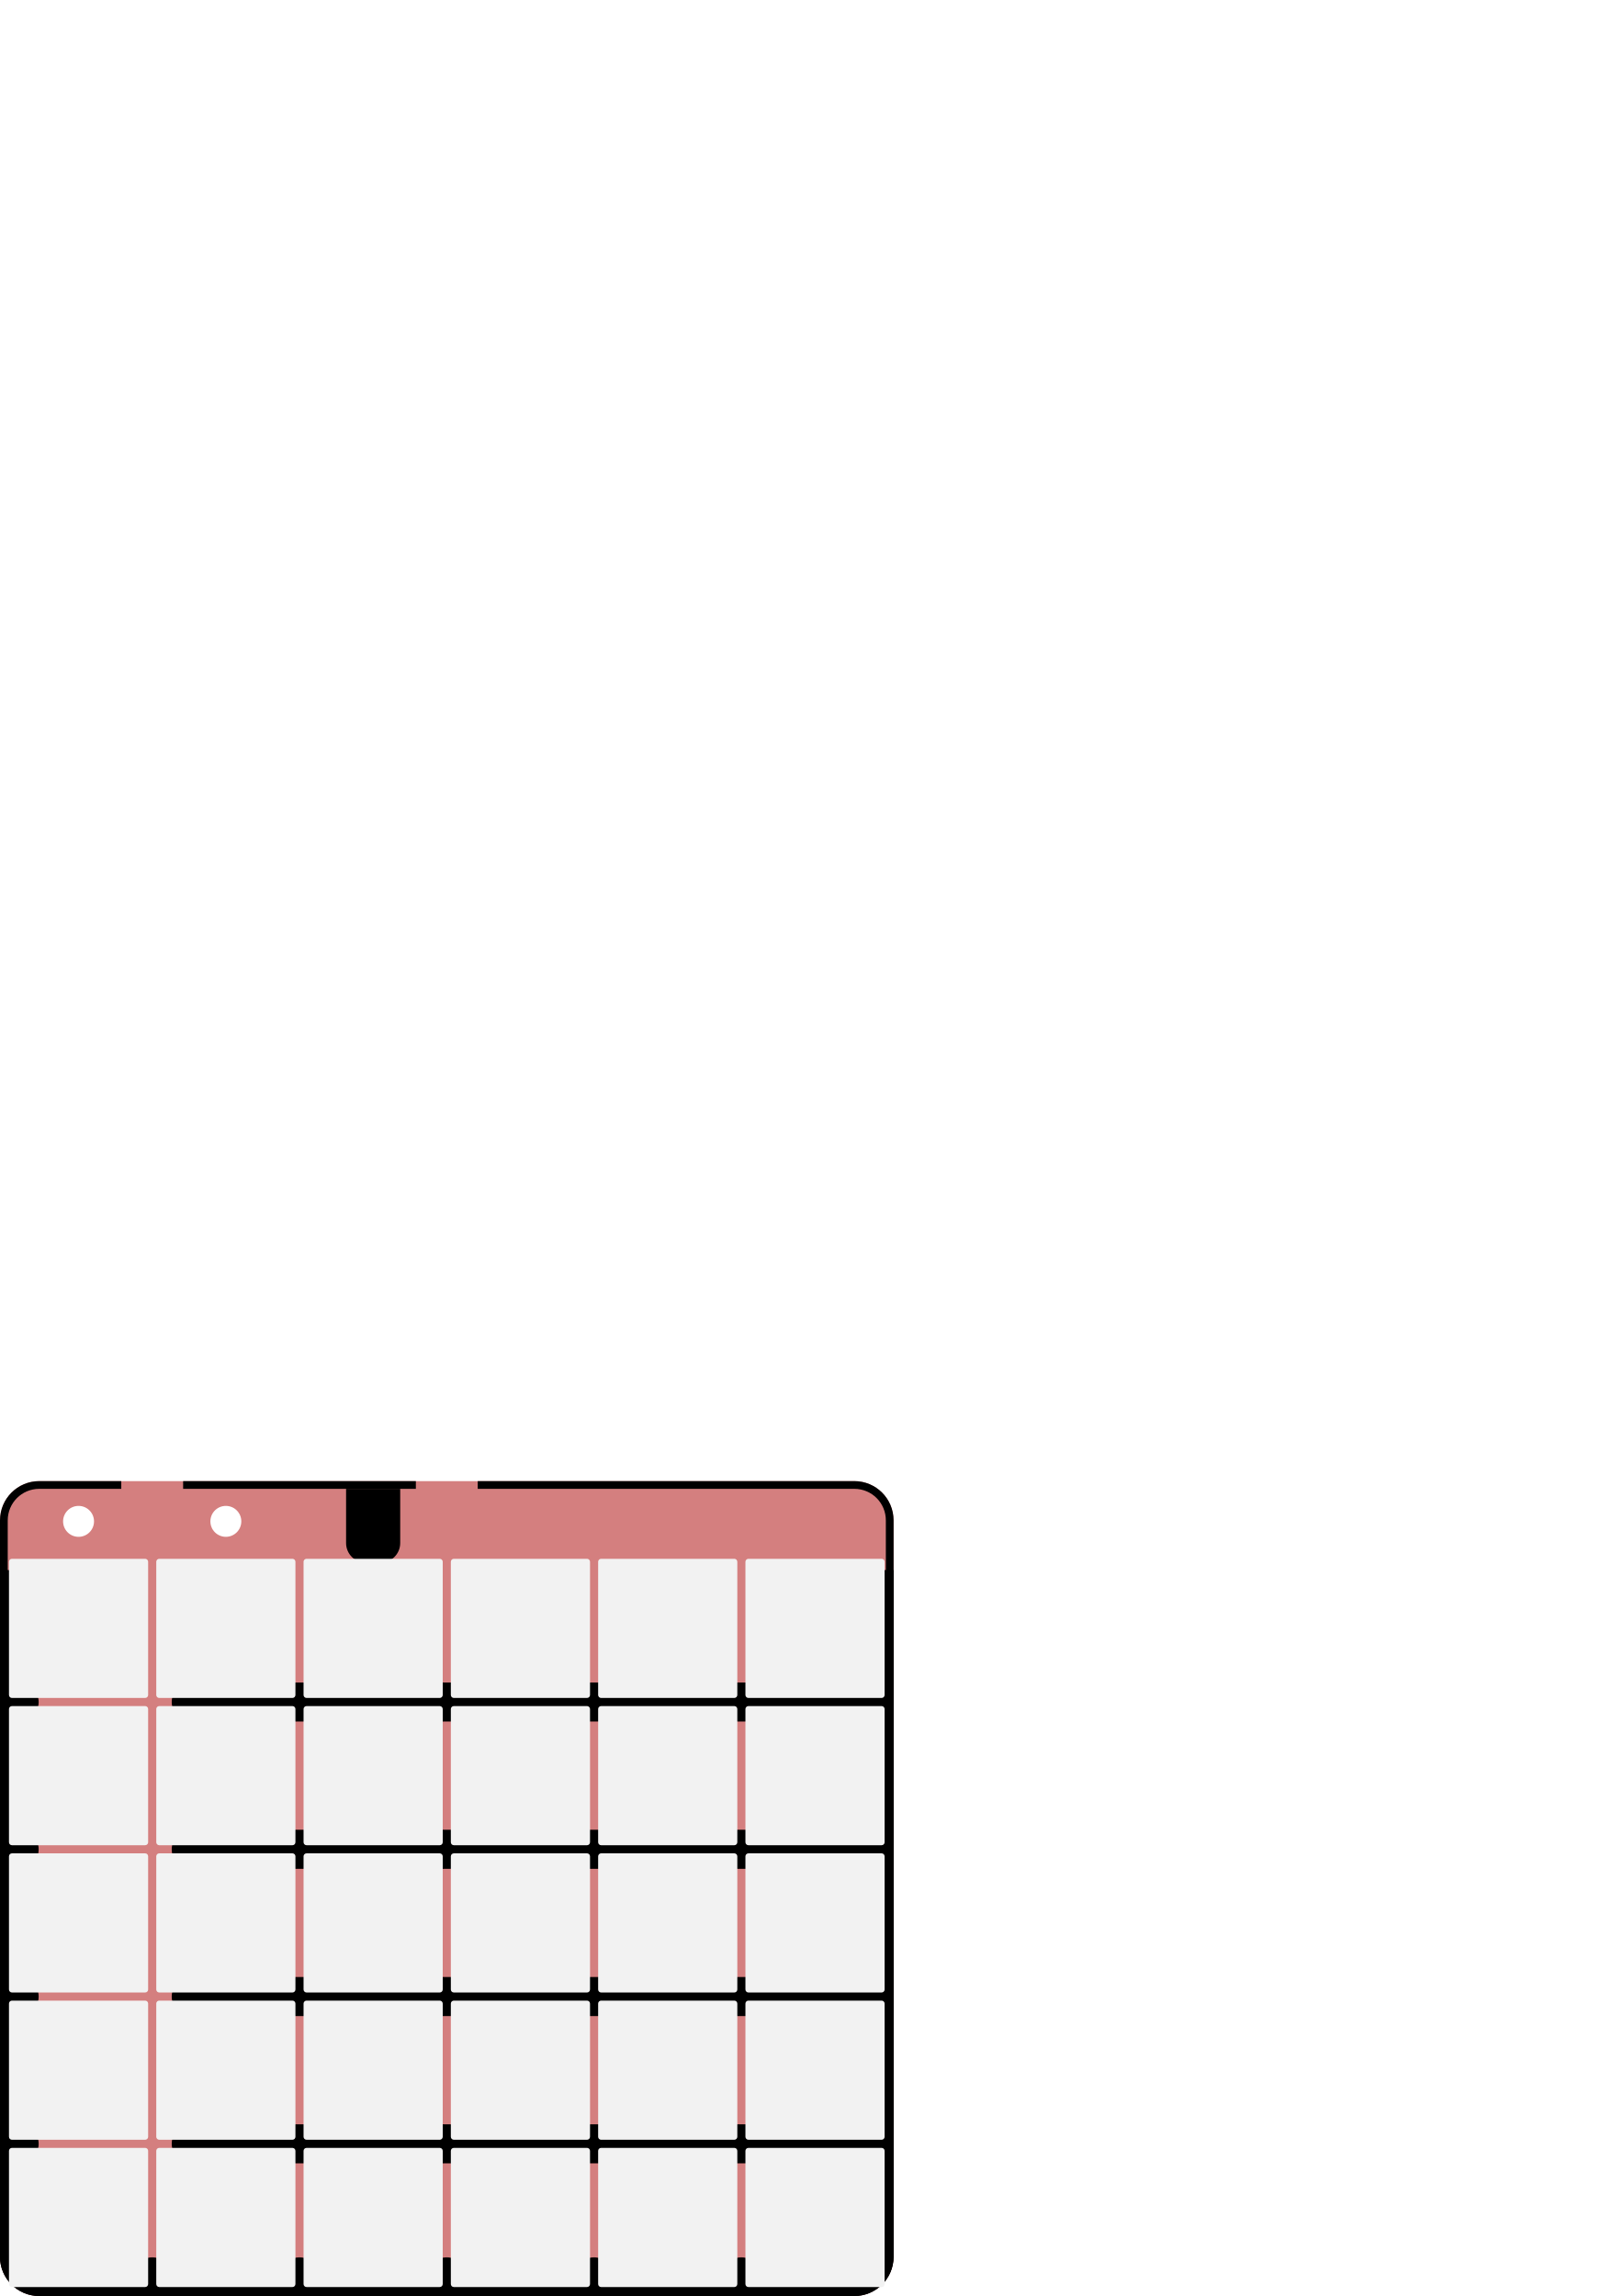
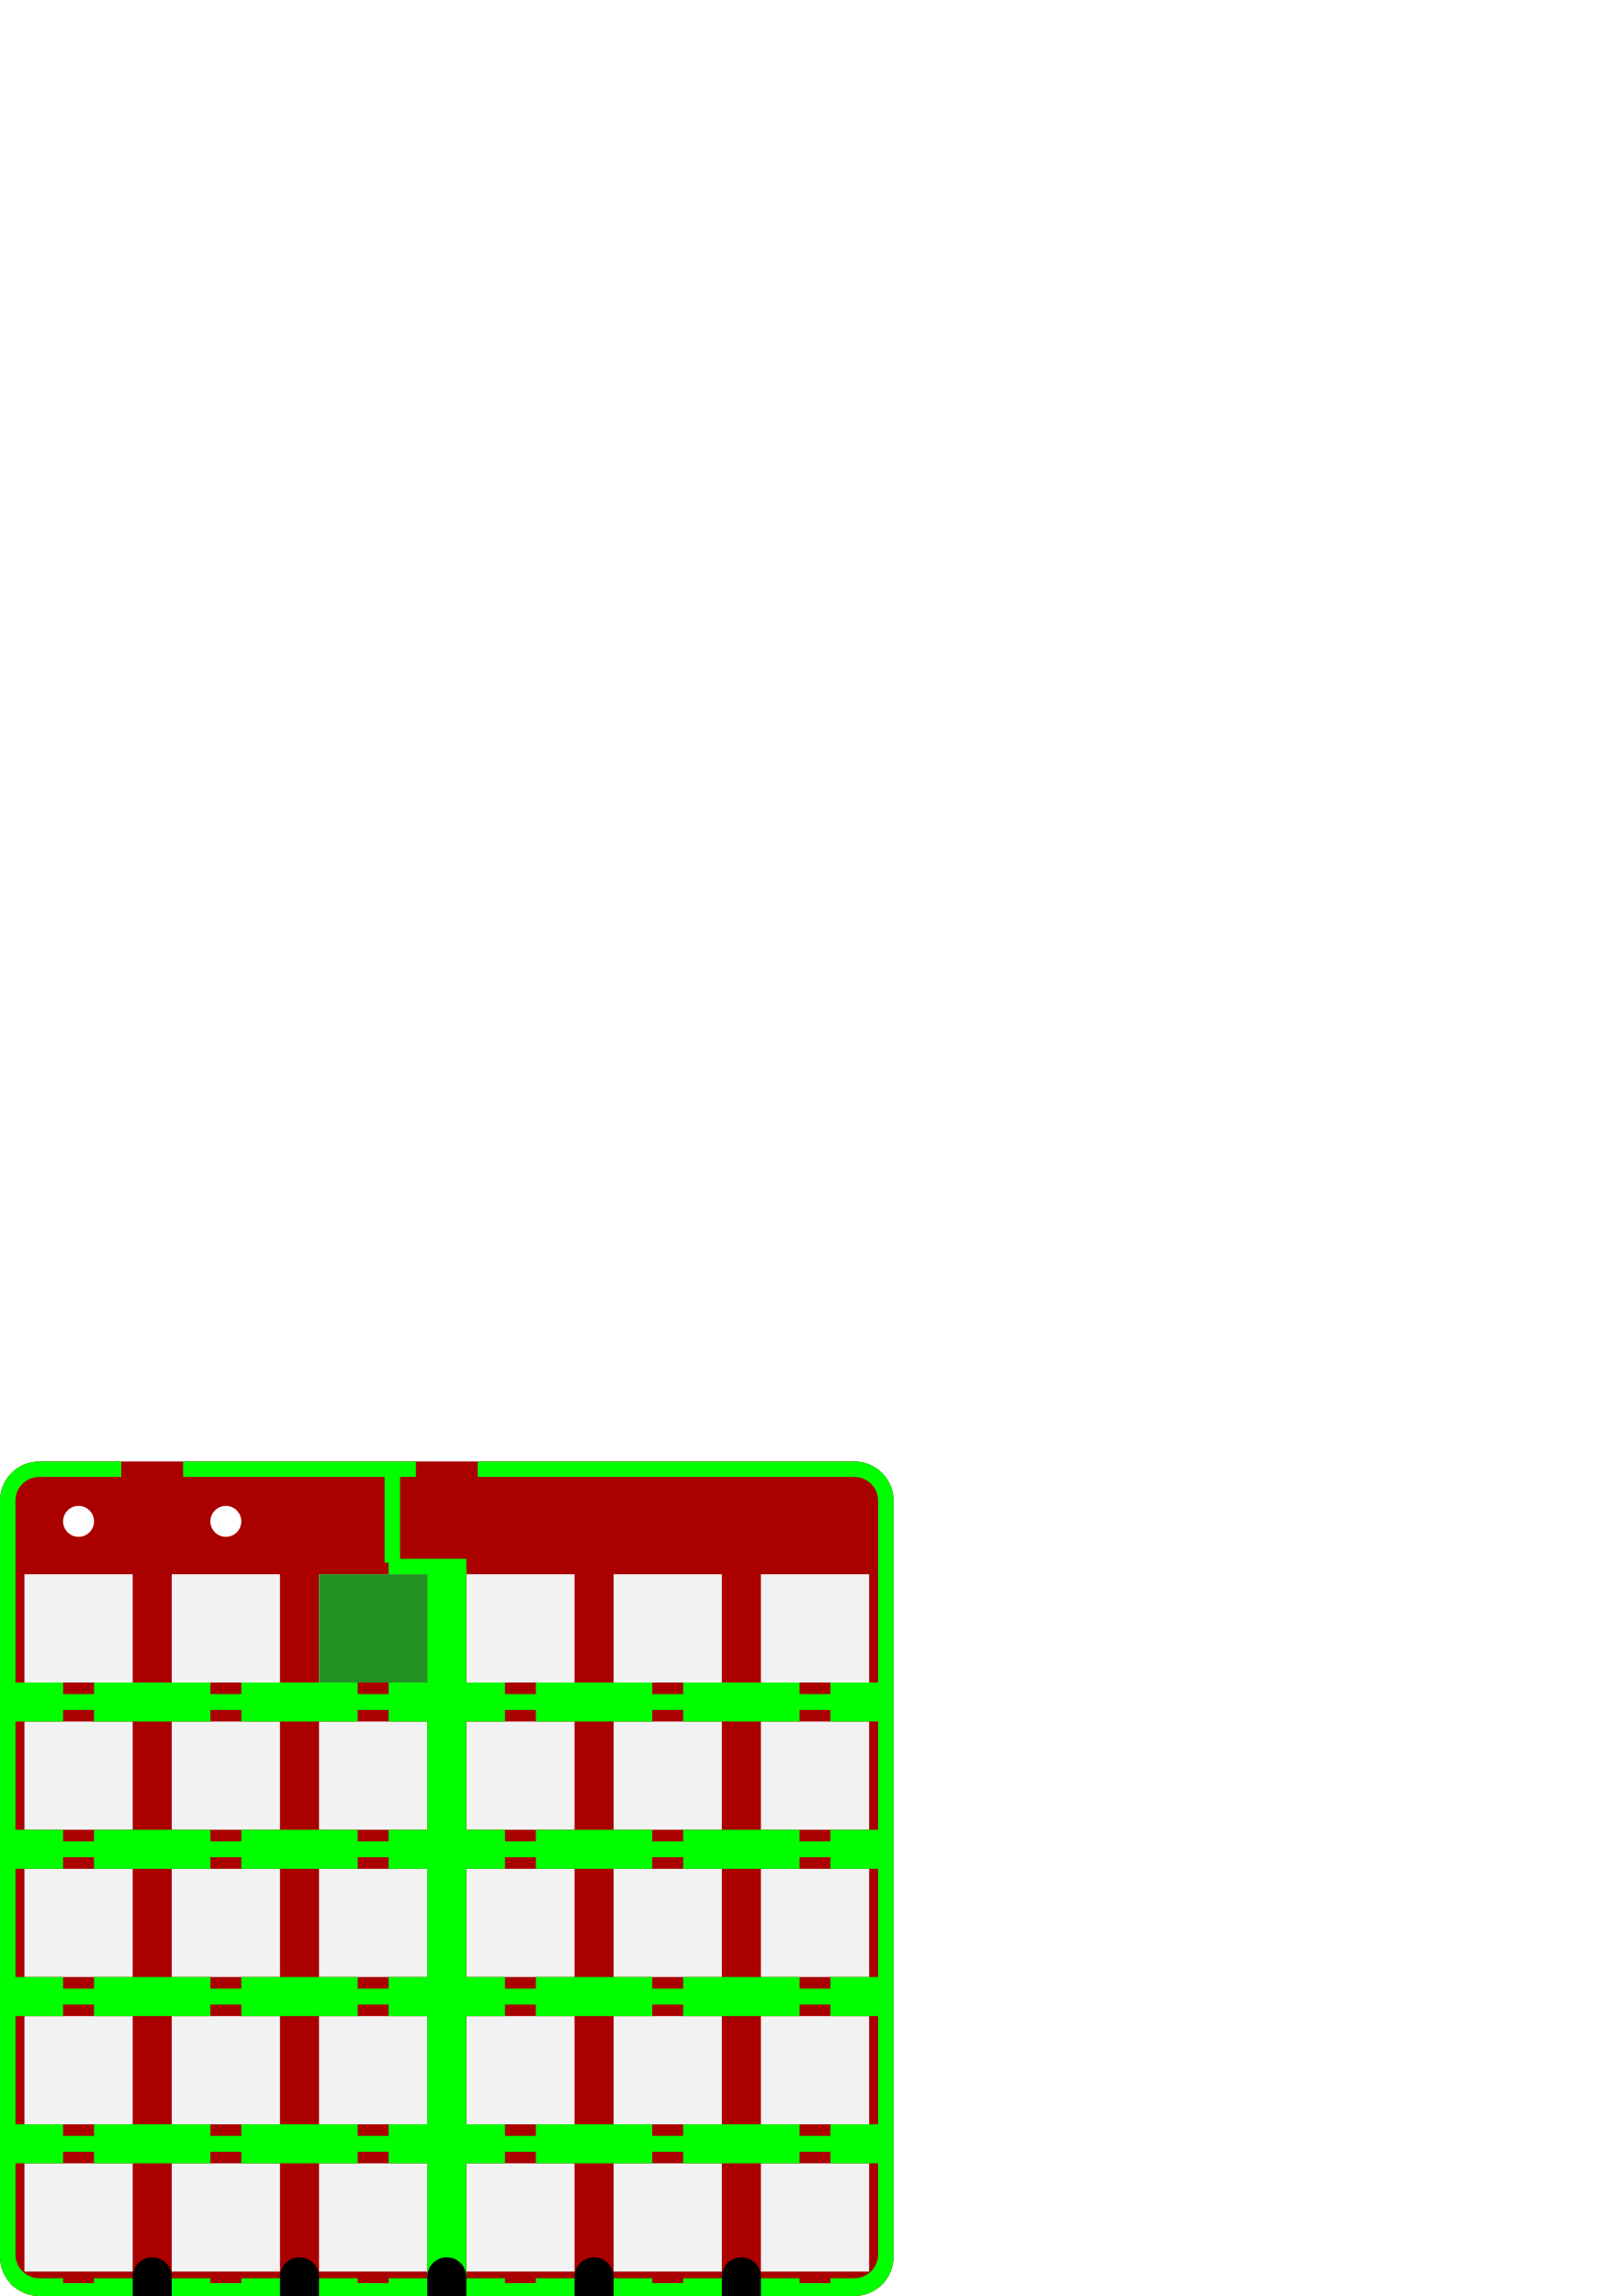
<svg xmlns="http://www.w3.org/2000/svg" width="210mm" height="297mm" viewBox="0 0 210 297" version="1.1" id="svg877">
  <defs id="defs871" />
  <g id="layer1">
-     <path style="opacity:0.5;fill:#aa0000;fill-opacity:1;stroke:none;stroke-width:9.317;stroke-linecap:square;stroke-linejoin:miter;stroke-miterlimit:4;stroke-dasharray:none" d="M 19.201 724.119 A 19.2 19.2 0 0 0 0.023 742.877 L 0 742.877 L 0 875.643 L 0 970.996 L 0 1103.762 L 0.023 1103.762 A 19.2 19.2 0 0 0 19.201 1122.52 L 417.602 1122.52 A 19.2 19.2 0 0 0 436.779 1103.762 L 436.803 1103.762 L 436.803 1103.318 L 436.803 970.996 L 436.803 875.643 L 436.803 743.32 L 436.803 742.877 L 436.779 742.877 A 19.2 19.2 0 0 0 417.602 724.119 L 19.201 724.119 z M 38.402 736.24 C 42.577 736.24 45.961 739.624 45.961 743.799 C 45.961 747.973 42.577 751.357 38.402 751.357 C 34.227 751.358 30.842 747.974 30.842 743.799 C 30.842 739.624 34.227 736.239 38.402 736.24 z M 110.4 736.24 A 7.559 7.559 0 0 1 117.959 743.799 A 7.559 7.559 0 0 1 110.4 751.357 A 7.559 7.559 0 0 1 102.84 743.799 A 7.559 7.559 0 0 1 110.4 736.24 z M 11.945 769.662 L 64.857 769.662 L 64.857 822.576 L 11.945 822.576 L 11.945 769.662 z M 83.943 769.662 L 136.855 769.662 L 136.855 822.576 L 83.943 822.576 L 83.943 769.662 z M 155.943 769.662 L 208.855 769.662 L 208.855 822.576 L 155.943 822.576 L 155.943 769.662 z M 227.941 769.662 L 280.855 769.662 L 280.855 822.576 L 227.941 822.576 L 227.941 769.662 z M 299.943 769.662 L 352.855 769.662 L 352.855 822.576 L 299.943 822.576 L 299.943 769.662 z M 371.941 769.662 L 424.855 769.662 L 424.855 822.576 L 371.941 822.576 L 371.941 769.662 z M 11.945 841.662 L 64.857 841.662 L 64.857 894.576 L 11.945 894.576 L 11.945 841.662 z M 83.943 841.662 L 136.855 841.662 L 136.855 894.576 L 83.943 894.576 L 83.943 841.662 z M 155.943 841.662 L 208.855 841.662 L 208.855 894.576 L 155.943 894.576 L 155.943 841.662 z M 227.941 841.662 L 280.855 841.662 L 280.855 894.576 L 227.941 894.576 L 227.941 841.662 z M 299.943 841.662 L 352.855 841.662 L 352.855 894.576 L 299.943 894.576 L 299.943 841.662 z M 371.941 841.662 L 424.855 841.662 L 424.855 894.576 L 371.941 894.576 L 371.941 841.662 z M 11.945 913.662 L 64.857 913.662 L 64.857 966.576 L 11.945 966.576 L 11.945 913.662 z M 83.943 913.662 L 136.855 913.662 L 136.855 966.576 L 83.943 966.576 L 83.943 913.662 z M 155.943 913.662 L 208.855 913.662 L 208.855 966.576 L 155.943 966.576 L 155.943 913.662 z M 227.941 913.662 L 280.855 913.662 L 280.855 966.576 L 227.941 966.576 L 227.941 913.662 z M 299.943 913.662 L 352.855 913.662 L 352.855 966.576 L 299.943 966.576 L 299.943 913.662 z M 371.941 913.662 L 424.855 913.662 L 424.855 966.576 L 371.941 966.576 L 371.941 913.662 z M 11.945 985.662 L 64.857 985.662 L 64.857 1038.576 L 11.945 1038.576 L 11.945 985.662 z M 83.943 985.662 L 136.855 985.662 L 136.855 1038.576 L 83.943 1038.576 L 83.943 985.662 z M 155.943 985.662 L 208.855 985.662 L 208.855 1038.576 L 155.943 1038.576 L 155.943 985.662 z M 227.941 985.662 L 280.855 985.662 L 280.855 1038.576 L 227.941 1038.576 L 227.941 985.662 z M 299.943 985.662 L 352.855 985.662 L 352.855 1038.576 L 299.943 1038.576 L 299.943 985.662 z M 371.941 985.662 L 424.855 985.662 L 424.855 1038.576 L 371.941 1038.576 L 371.941 985.662 z M 11.945 1057.662 L 64.857 1057.662 L 64.857 1110.576 L 11.945 1110.576 L 11.945 1057.662 z M 83.943 1057.662 L 136.855 1057.662 L 136.855 1110.576 L 83.943 1110.576 L 83.943 1057.662 z M 155.943 1057.662 L 208.855 1057.662 L 208.855 1110.576 L 155.943 1110.576 L 155.943 1057.662 z M 227.941 1057.662 L 280.855 1057.662 L 280.855 1110.576 L 227.941 1110.576 L 227.941 1057.662 z M 299.943 1057.662 L 352.855 1057.662 L 352.855 1110.576 L 299.943 1110.576 L 299.943 1057.662 z M 371.941 1057.662 L 424.855 1057.662 L 424.855 1110.576 L 371.941 1110.576 L 371.941 1057.662 z " transform="scale(0.2645833)" id="path1430" />
-     <path style="opacity:1;fill:#000000;fill-opacity:1;stroke:none;stroke-width:9.317;stroke-linecap:square;stroke-linejoin:miter;stroke-miterlimit:4;stroke-dasharray:none" d="M 0 767.639 L 0 1103.32 C 0 1113.957 8.562 1122.52 19.199 1122.52 L 417.6 1122.52 C 428.236 1122.52 436.801 1113.957 436.801 1103.32 L 436.801 767.639 L 429.24 767.639 L 429.24 1099.541 C 429.24 1108.084 422.363 1114.961 413.82 1114.961 L 22.98 1114.961 C 14.438 1114.961 7.559 1108.084 7.559 1099.541 L 7.559 767.639 L 0 767.639 z " transform="scale(0.2645833)" id="path2036" />
-     <path style="opacity:1;fill:#000000;fill-opacity:1;stroke:none;stroke-width:9.317;stroke-linecap:square;stroke-linejoin:miter;stroke-miterlimit:4;stroke-dasharray:none" d="M 19.199 724.119 C 8.562 724.119 -2.3684758e-15 732.684 0 743.32 L 0 1103.32 C 0 1113.957 8.562 1122.52 19.199 1122.52 L 417.6 1122.52 C 428.236 1122.52 436.801 1113.957 436.801 1103.32 L 436.801 743.32 C 436.801 732.684 428.236 724.119 417.6 724.119 L 233.518 724.119 L 233.518 727.898 L 417.6 727.898 C 426.143 727.898 433.02 734.777 433.02 743.32 L 433.02 1103.32 C 433.02 1111.863 426.143 1118.74 417.6 1118.74 L 19.199 1118.74 C 10.656 1118.74 3.779 1111.863 3.779 1103.32 L 3.779 743.32 C 3.779 734.777 10.656 727.898 19.199 727.898 L 59.283 727.898 L 59.283 724.119 L 19.199 724.119 z M 89.518 724.119 L 89.518 727.898 L 203.281 727.898 L 203.281 724.119 L 89.518 724.119 z " transform="scale(0.2645833)" id="rect1971" />
-     <path style="opacity:1;fill:#000000;fill-opacity:1;stroke:none;stroke-width:9.317;stroke-linecap:square;stroke-linejoin:miter;stroke-miterlimit:4;stroke-dasharray:none" d="M 169.172 727.898 L 169.172 745.307 L 169.172 747.84 L 169.172 754.395 C 169.172 759.713 173.453 763.994 178.771 763.994 L 186.029 763.994 C 191.348 763.994 195.629 759.713 195.629 754.395 L 195.629 747.84 L 195.629 745.307 L 195.629 727.898 L 169.172 727.898 z " transform="scale(0.2645833)" id="rect1976" />
-     <path style="opacity:1;fill:#000000;fill-opacity:1;stroke:none;stroke-width:9.317;stroke-linecap:square;stroke-linejoin:miter;stroke-miterlimit:4;stroke-dasharray:none" d="M 93.486 822.576 C 88.2 822.576 83.943 826.832 83.943 832.119 C 83.943 837.406 88.2 841.662 93.486 841.662 L 136.857 841.662 L 415.312 841.662 L 434.855 841.662 L 434.855 822.576 L 415.312 822.576 L 136.857 822.576 L 93.486 822.576 z " transform="scale(0.2645833)" id="rect1978" />
-     <path id="path1983" d="m 24.735,236.69 c -1.399,0 -2.525,1.126 -2.525,2.525 0,1.399 1.126,2.525 2.525,2.525 h 11.475 73.675 5.171 v -5.05 h -5.171 -73.675 z" style="opacity:1;fill:#000000;fill-opacity:1;stroke:none;stroke-width:2.465;stroke-linecap:square;stroke-linejoin:miter;stroke-miterlimit:4;stroke-dasharray:none" />
-     <path id="path1985" d="m 24.735,255.74 c -1.399,0 -2.525,1.126 -2.525,2.525 0,1.399 1.126,2.525 2.525,2.525 h 11.475 73.675 5.171 v -5.05 h -5.171 -73.675 z" style="opacity:1;fill:#000000;fill-opacity:1;stroke:none;stroke-width:2.465;stroke-linecap:square;stroke-linejoin:miter;stroke-miterlimit:4;stroke-dasharray:none" />
-     <path style="opacity:1;fill:#000000;fill-opacity:1;stroke:none;stroke-width:2.465;stroke-linecap:square;stroke-linejoin:miter;stroke-miterlimit:4;stroke-dasharray:none" d="m 24.735,274.79 c -1.399,0 -2.525,1.126 -2.525,2.525 0,1.399 1.126,2.525 2.525,2.525 h 11.475 73.675 5.171 v -5.05 h -5.171 -73.675 z" id="path1987" />
+     <path style="opacity:1;fill:#f2f2f2;fill-opacity:1;stroke:none;stroke-width:9.317;stroke-linecap:square;stroke-linejoin:miter;stroke-miterlimit:4;stroke-dasharray:none" d="M 5.842 762.104 C 5.034 762.104 4.385 762.755 4.385 763.562 L 4.385 828.678 C 4.385 829.485 5.034 830.137 5.842 830.137 L 70.957 830.137 C 71.765 830.137 72.416 829.485 72.416 828.678 L 72.416 763.562 C 72.416 762.755 71.765 762.104 70.957 762.104 L 5.842 762.104 z M 77.842 762.104 C 77.034 762.104 76.383 762.755 76.383 763.562 L 76.383 828.678 C 76.383 829.485 77.034 830.137 77.842 830.137 L 142.957 830.137 C 143.765 830.137 144.416 829.485 144.416 828.678 L 144.416 763.562 C 144.416 762.755 143.765 762.104 142.957 762.104 L 77.842 762.104 z M 149.842 762.104 C 149.034 762.104 148.385 762.755 148.385 763.562 L 148.385 828.678 C 148.385 829.485 149.034 830.137 149.842 830.137 L 214.957 830.137 C 215.765 830.137 216.416 829.485 216.416 828.678 L 216.416 763.562 C 216.416 762.755 215.765 762.104 214.957 762.104 L 149.842 762.104 z M 221.842 762.104 C 221.034 762.104 220.383 762.755 220.383 763.562 L 220.383 828.678 C 220.383 829.485 221.034 830.137 221.842 830.137 L 286.957 830.137 C 287.765 830.137 288.416 829.485 288.416 828.678 L 288.416 763.562 C 288.416 762.755 287.765 762.104 286.957 762.104 L 221.842 762.104 z M 293.842 762.104 C 293.034 762.104 292.385 762.755 292.385 763.562 L 292.385 828.678 C 292.385 829.485 293.034 830.137 293.842 830.137 L 358.957 830.137 C 359.765 830.137 360.416 829.485 360.416 828.678 L 360.416 763.562 C 360.416 762.755 359.765 762.104 358.957 762.104 L 293.842 762.104 z M 365.842 762.104 C 365.034 762.104 364.383 762.755 364.383 763.562 L 364.383 828.678 C 364.383 829.485 365.034 830.137 365.842 830.137 L 430.957 830.137 C 431.765 830.137 432.416 829.485 432.416 828.678 L 432.416 763.562 C 432.416 762.755 431.765 762.104 430.957 762.104 L 365.842 762.104 z M 5.842 834.104 C 5.034 834.104 4.385 834.755 4.385 835.562 L 4.385 900.678 C 4.385 901.485 5.034 902.135 5.842 902.135 L 70.957 902.135 C 71.765 902.135 72.416 901.485 72.416 900.678 L 72.416 835.562 C 72.416 834.755 71.765 834.104 70.957 834.104 L 5.842 834.104 z M 77.842 834.104 C 77.034 834.104 76.383 834.755 76.383 835.562 L 76.383 900.678 C 76.383 901.485 77.034 902.135 77.842 902.135 L 142.957 902.135 C 143.765 902.135 144.416 901.485 144.416 900.678 L 144.416 835.562 C 144.416 834.755 143.765 834.104 142.957 834.104 L 77.842 834.104 z M 149.842 834.104 C 149.034 834.104 148.385 834.755 148.385 835.562 L 148.385 900.678 C 148.385 901.485 149.034 902.135 149.842 902.135 L 214.957 902.135 C 215.765 902.135 216.416 901.485 216.416 900.678 L 216.416 835.562 C 216.416 834.755 215.765 834.104 214.957 834.104 L 149.842 834.104 z M 221.842 834.104 C 221.034 834.104 220.383 834.755 220.383 835.562 L 220.383 900.678 C 220.383 901.485 221.034 902.135 221.842 902.135 L 286.957 902.135 C 287.765 902.135 288.416 901.485 288.416 900.678 L 288.416 835.562 C 288.416 834.755 287.765 834.104 286.957 834.104 L 221.842 834.104 z M 293.842 834.104 C 293.034 834.104 292.385 834.755 292.385 835.562 L 292.385 900.678 C 292.385 901.485 293.034 902.135 293.842 902.135 L 358.957 902.135 C 359.765 902.135 360.416 901.485 360.416 900.678 L 360.416 835.562 C 360.416 834.755 359.765 834.104 358.957 834.104 L 293.842 834.104 z M 365.842 834.104 C 365.034 834.104 364.383 834.755 364.383 835.562 L 364.383 900.678 C 364.383 901.485 365.034 902.135 365.842 902.135 L 430.957 902.135 C 431.765 902.135 432.416 901.485 432.416 900.678 L 432.416 835.562 C 432.416 834.755 431.765 834.104 430.957 834.104 L 365.842 834.104 z M 5.842 906.104 C 5.034 906.104 4.385 906.755 4.385 907.562 L 4.385 972.678 C 4.385 973.485 5.034 974.137 5.842 974.137 L 70.957 974.137 C 71.765 974.137 72.416 973.485 72.416 972.678 L 72.416 907.562 C 72.416 906.755 71.765 906.104 70.957 906.104 L 5.842 906.104 z M 77.842 906.104 C 77.034 906.104 76.383 906.755 76.383 907.562 L 76.383 972.678 C 76.383 973.485 77.034 974.137 77.842 974.137 L 142.957 974.137 C 143.765 974.137 144.416 973.485 144.416 972.678 L 144.416 907.562 C 144.416 906.755 143.765 906.104 142.957 906.104 L 77.842 906.104 z M 149.842 906.104 C 149.034 906.104 148.385 906.755 148.385 907.562 L 148.385 972.678 C 148.385 973.485 149.034 974.137 149.842 974.137 L 214.957 974.137 C 215.765 974.137 216.416 973.485 216.416 972.678 L 216.416 907.562 C 216.416 906.755 215.765 906.104 214.957 906.104 L 149.842 906.104 z M 221.842 906.104 C 221.034 906.104 220.383 906.755 220.383 907.562 L 220.383 972.678 C 220.383 973.485 221.034 974.137 221.842 974.137 L 286.957 974.137 C 287.765 974.137 288.416 973.485 288.416 972.678 L 288.416 907.562 C 288.416 906.755 287.765 906.104 286.957 906.104 L 221.842 906.104 z M 293.842 906.104 C 293.034 906.104 292.385 906.755 292.385 907.562 L 292.385 972.678 C 292.385 973.485 293.034 974.137 293.842 974.137 L 358.957 974.137 C 359.765 974.137 360.416 973.485 360.416 972.678 L 360.416 907.562 C 360.416 906.755 359.765 906.104 358.957 906.104 L 293.842 906.104 z M 365.842 906.104 C 365.034 906.104 364.383 906.755 364.383 907.562 L 364.383 972.678 C 364.383 973.485 365.034 974.137 365.842 974.137 L 430.957 974.137 C 431.765 974.137 432.416 973.485 432.416 972.678 L 432.416 907.562 C 432.416 906.755 431.765 906.104 430.957 906.104 L 365.842 906.104 z M 5.842 978.104 C 5.034 978.104 4.385 978.755 4.385 979.562 L 4.385 1044.678 C 4.385 1045.485 5.034 1046.135 5.842 1046.135 L 70.957 1046.135 C 71.765 1046.135 72.416 1045.485 72.416 1044.678 L 72.416 979.562 C 72.416 978.755 71.765 978.104 70.957 978.104 L 5.842 978.104 z M 77.842 978.104 C 77.034 978.104 76.383 978.755 76.383 979.562 L 76.383 1044.678 C 76.383 1045.485 77.034 1046.135 77.842 1046.135 L 142.957 1046.135 C 143.765 1046.135 144.416 1045.485 144.416 1044.678 L 144.416 979.562 C 144.416 978.755 143.765 978.104 142.957 978.104 L 77.842 978.104 z M 149.842 978.104 C 149.034 978.104 148.385 978.755 148.385 979.562 L 148.385 1044.678 C 148.385 1045.485 149.034 1046.135 149.842 1046.135 L 214.957 1046.135 C 215.765 1046.135 216.416 1045.485 216.416 1044.678 L 216.416 979.562 C 216.416 978.755 215.765 978.104 214.957 978.104 L 149.842 978.104 z M 221.842 978.104 C 221.034 978.104 220.383 978.755 220.383 979.562 L 220.383 1044.678 C 220.383 1045.485 221.034 1046.135 221.842 1046.135 L 286.957 1046.135 C 287.765 1046.135 288.416 1045.485 288.416 1044.678 L 288.416 979.562 C 288.416 978.755 287.765 978.104 286.957 978.104 L 221.842 978.104 z M 293.842 978.104 C 293.034 978.104 292.385 978.755 292.385 979.562 L 292.385 1044.678 C 292.385 1045.485 293.034 1046.135 293.842 1046.135 L 358.957 1046.135 C 359.765 1046.135 360.416 1045.485 360.416 1044.678 L 360.416 979.562 C 360.416 978.755 359.765 978.104 358.957 978.104 L 293.842 978.104 z M 365.842 978.104 C 365.034 978.104 364.383 978.755 364.383 979.562 L 364.383 1044.678 C 364.383 1045.485 365.034 1046.135 365.842 1046.135 L 430.957 1046.135 C 431.765 1046.135 432.416 1045.485 432.416 1044.678 L 432.416 979.562 C 432.416 978.755 431.765 978.104 430.957 978.104 L 365.842 978.104 z M 5.842 1050.103 C 5.034 1050.103 4.385 1050.755 4.385 1051.562 L 4.385 1116.678 C 4.385 1117.485 5.034 1118.137 5.842 1118.137 L 70.957 1118.137 C 71.765 1118.137 72.416 1117.485 72.416 1116.678 L 72.416 1051.562 C 72.416 1050.755 71.765 1050.103 70.957 1050.103 L 5.842 1050.103 z M 77.842 1050.103 C 77.034 1050.103 76.383 1050.755 76.383 1051.562 L 76.383 1116.678 C 76.383 1117.485 77.034 1118.137 77.842 1118.137 L 142.957 1118.137 C 143.765 1118.137 144.416 1117.485 144.416 1116.678 L 144.416 1051.562 C 144.416 1050.755 143.765 1050.103 142.957 1050.103 L 77.842 1050.103 z M 149.842 1050.103 C 149.034 1050.103 148.385 1050.755 148.385 1051.562 L 148.385 1116.678 C 148.385 1117.485 149.034 1118.137 149.842 1118.137 L 214.957 1118.137 C 215.765 1118.137 216.416 1117.485 216.416 1116.678 L 216.416 1051.562 C 216.416 1050.755 215.765 1050.103 214.957 1050.103 L 149.842 1050.103 z M 221.842 1050.103 C 221.034 1050.103 220.383 1050.755 220.383 1051.562 L 220.383 1116.678 C 220.383 1117.485 221.034 1118.137 221.842 1118.137 L 286.957 1118.137 C 287.765 1118.137 288.416 1117.485 288.416 1116.678 L 288.416 1051.562 C 288.416 1050.755 287.765 1050.103 286.957 1050.103 L 221.842 1050.103 z M 293.842 1050.103 C 293.034 1050.103 292.385 1050.755 292.385 1051.562 L 292.385 1116.678 C 292.385 1117.485 293.034 1118.137 293.842 1118.137 L 358.957 1118.137 C 359.765 1118.137 360.416 1117.485 360.416 1116.678 L 360.416 1051.562 C 360.416 1050.755 359.765 1050.103 358.957 1050.103 L 293.842 1050.103 z M 365.842 1050.103 C 365.034 1050.103 364.383 1050.755 364.383 1051.562 L 364.383 1116.678 C 364.383 1117.485 365.034 1118.137 365.842 1118.137 L 430.957 1118.137 C 431.765 1118.137 432.416 1117.485 432.416 1116.678 L 432.416 1051.562 C 432.416 1050.755 431.765 1050.103 430.957 1050.103 L 365.842 1050.103 z " transform="scale(0.2645833)" id="rect2060" />
+     <path style="opacity:1;fill:#aa0000;fill-opacity:1;stroke:none;stroke-width:9.317;stroke-linecap:square;stroke-linejoin:miter;stroke-miterlimit:4;stroke-dasharray:none" d="m 19.201,714.519 c -10.425,0.009 -18.938,8.336 -19.178,18.758 H 0 v 142.366 95.354 132.766 h 0.023 c 0.24,10.422 8.753,18.748 19.178,18.758 H 417.602 c 10.425,-0.01 18.938,-8.336 19.178,-18.758 h 0.023 v -0.443 -132.322 -95.354 -141.922 -0.443 h -0.023 c -0.24,-10.422 -8.753,-18.748 -19.178,-18.758 z m 19.201,21.721 c 4.174,2.7e-4 7.558,3.384 7.559,7.559 -2.58e-4,4.174 -3.384,7.558 -7.559,7.559 -4.175,8.3e-4 -7.56,-3.383 -7.561,-7.559 2.5e-4,-4.175 3.385,-7.559 7.561,-7.559 z m 71.998,0 c 4.174,2.6e-4 7.558,3.384 7.559,7.559 -2.6e-4,4.174 -3.384,7.558 -7.559,7.559 -4.175,8.3e-4 -7.56,-3.383 -7.561,-7.559 2.5e-4,-4.175 3.385,-7.559 7.561,-7.559 z m -98.455,33.422 h 52.912 v 52.914 h -52.912 z m 71.998,0 h 52.912 v 52.914 H 83.943 Z m 72,0 h 52.912 v 52.914 h -52.912 z m 71.998,0 h 52.914 v 52.914 h -52.914 z m 72.002,0 h 52.912 v 52.914 h -52.912 z m 71.998,0 h 52.914 v 52.914 h -52.914 z m -359.996,72 h 52.912 v 52.914 h -52.912 z m 71.998,0 h 52.912 v 52.914 H 83.943 Z m 72,0 h 52.912 v 52.914 h -52.912 z m 71.998,0 h 52.914 v 52.914 h -52.914 z m 72.002,0 h 52.912 v 52.914 h -52.912 z m 71.998,0 h 52.914 v 52.914 h -52.914 z m -359.996,72 h 52.912 v 52.914 h -52.912 z m 71.998,0 h 52.912 v 52.914 H 83.943 Z m 72,0 h 52.912 v 52.914 h -52.912 z m 71.998,0 h 52.914 v 52.914 h -52.914 z m 72.002,0 h 52.912 v 52.914 h -52.912 z m 71.998,0 h 52.914 v 52.914 h -52.914 z m -359.996,72 h 52.912 v 52.914 h -52.912 z m 71.998,0 h 52.912 v 52.914 H 83.943 Z m 72,0 h 52.912 v 52.914 h -52.912 z m 71.998,0 h 52.914 v 52.914 h -52.914 z m 72.002,0 h 52.912 v 52.914 h -52.912 z m 71.998,0 h 52.914 v 52.914 H 371.941 Z M 11.945,1057.662 h 52.912 v 52.914 h -52.912 z m 71.998,0 h 52.912 v 52.914 H 83.943 Z m 72,0 h 52.912 v 52.914 h -52.912 z m 71.998,0 h 52.914 v 52.914 h -52.914 z m 72.002,0 h 52.912 v 52.914 h -52.912 z m 71.998,0 h 52.914 v 52.914 h -52.914 z" transform="scale(0.2645833)" id="path1430" />
+     <path style="opacity:1;fill:#00ff00;fill-opacity:1;stroke:none;stroke-width:9.317;stroke-linecap:square;stroke-linejoin:miter;stroke-miterlimit:4;stroke-dasharray:none" d="M 19.199,714.52 C 8.562,714.52 0,723.082 0,733.719 v 369.602 c 0,10.637 8.562,19.199 19.199,19.199 H 417.6 c 10.637,0 19.201,-8.562 19.201,-19.199 V 733.719 c 0,-10.637 -8.564,-19.199 -19.201,-19.199 H 233.518 v 7.559 h 184.082 c 6.449,0 11.641,5.192 11.641,11.641 v 88.857 h -13.928 -9.355 v 5.668 h -15.117 v -5.668 H 345.312 333.959 v 5.668 H 318.842 v -5.668 h -16.9 -39.984 v 5.668 h -15.117 v -5.668 h -18.895 v -54.914 h -19.09 v 54.914 h -18.896 v 5.668 H 174.842 v -5.668 h -56.883 v 5.668 H 102.842 v -5.668 h -9.355 -47.525 v 5.668 H 30.842 v -5.668 H 23.486 7.559 v -88.857 c 0,-6.449 5.192,-11.641 11.641,-11.641 H 59.281 v -7.559 z m 70.318,0 v 7.559 H 203.281 v -7.559 z M 30.842,835.994 h 15.119 v 5.668 h 47.525 9.355 v -5.668 h 15.117 v 5.668 h 56.883 v -5.668 h 15.117 v 5.668 h 18.896 v 52.914 h -18.896 v 5.67 H 174.842 v -5.67 h -56.883 v 5.67 H 102.842 v -5.67 h -9.355 -47.525 v 5.67 H 30.842 v -5.67 H 23.486 7.559 v -52.914 h 15.928 7.355 z m 215.998,0 h 15.117 v 5.668 h 39.984 16.9 v -5.668 h 15.117 v 5.668 h 11.354 45.527 v -5.668 h 15.117 v 5.668 h 9.355 13.928 v 52.914 h -13.928 -9.355 v 5.67 h -15.117 v -5.67 H 345.312 333.959 v 5.67 H 318.842 v -5.67 h -16.9 -39.984 v 5.67 h -15.117 v -5.67 h -18.895 v -52.914 h 18.895 z M 30.842,907.992 h 15.119 v 5.67 h 47.525 9.355 v -5.67 h 15.117 v 5.67 h 56.883 v -5.67 h 15.117 v 5.67 h 18.896 v 36.377 16.537 h -18.896 v 5.668 H 174.842 v -5.668 h -56.883 v 5.668 H 102.842 v -5.668 h -9.355 -47.525 v 5.668 H 30.842 v -5.668 H 23.486 7.559 v -52.914 h 15.928 7.355 z m 215.998,0 h 15.117 v 5.67 h 39.984 16.9 v -5.67 h 15.117 v 5.67 h 11.354 45.527 v -5.67 h 15.117 v 5.67 h 9.355 13.928 v 52.914 h -13.928 -9.355 v 5.668 h -15.117 v -5.668 H 345.312 333.959 v 5.668 H 318.842 v -5.668 h -16.9 -39.984 v 5.668 h -15.117 v -5.668 h -18.895 v -16.537 -36.377 h 18.895 z M 30.842,979.994 h 15.119 v 5.668 h 47.525 9.355 v -5.668 h 15.117 v 5.668 h 56.883 v -5.668 h 15.117 v 5.668 h 18.896 v 52.914 h -18.896 v 5.67 H 174.842 v -5.67 h -56.883 v 5.67 H 102.842 v -5.67 h -9.355 -47.525 v 5.67 H 30.842 v -5.67 H 23.486 7.559 v -52.914 h 15.928 7.355 z m 215.998,0 h 15.117 v 5.668 h 39.984 16.9 v -5.668 h 15.117 v 5.668 h 11.354 45.527 v -5.668 h 15.117 v 5.668 h 9.355 13.928 v 52.914 h -13.928 -9.355 v 5.67 h -15.117 v -5.67 H 345.312 333.959 v 5.67 H 318.842 v -5.67 h -16.9 -39.984 v 5.67 h -15.117 v -5.67 h -18.895 v -52.914 h 18.895 z M 30.842,1051.994 h 15.119 v 5.668 h 47.525 9.355 v -5.668 h 15.117 v 5.668 h 56.883 v -5.668 h 15.117 v 5.668 h 18.896 v 56.164 h -18.896 v 2.42 H 174.842 v -2.42 h -56.883 v 2.42 H 102.842 v -2.42 H 45.961 v 2.42 H 30.842 v -2.42 H 19.199 c -6.449,0 -11.641,-5.192 -11.641,-11.641 v -44.523 h 15.928 7.355 z m 215.998,0 h 15.117 v 5.668 h 39.984 16.9 v -5.668 h 15.117 v 5.668 h 11.354 45.527 v -5.668 h 15.117 v 5.668 h 9.355 13.928 v 44.523 c 0,6.449 -5.192,11.641 -11.641,11.641 h -11.643 v 2.42 h -15.117 v -2.42 h -56.881 v 2.42 H 318.842 v -2.42 h -56.885 v 2.42 h -15.117 v -2.42 h -18.895 v -56.164 h 18.895 z" transform="scale(0.2645833)" id="rect1978" />
    <path id="path1989" d="m 79.359,294.525 c 0,-1.399 -1.126,-2.525 -2.525,-2.525 -1.399,0 -2.525,1.126 -2.525,2.525 L 74.31,297 h 5.05 z" style="opacity:1;fill:#000000;fill-opacity:1;stroke:none;stroke-width:2.465;stroke-linecap:square;stroke-linejoin:miter;stroke-miterlimit:4;stroke-dasharray:none" />
    <path style="opacity:1;fill:#000000;fill-opacity:1;stroke:none;stroke-width:2.465;stroke-linecap:square;stroke-linejoin:miter;stroke-miterlimit:4;stroke-dasharray:none" d="m 98.409,294.525 c 0,-1.399 -1.126,-2.525 -2.525,-2.525 -1.399,0 -2.525,1.126 -2.525,2.525 L 93.359,297 h 5.05 z" id="path1991" />
    <path style="opacity:1;fill:#000000;fill-opacity:1;stroke:none;stroke-width:2.465;stroke-linecap:square;stroke-linejoin:miter;stroke-miterlimit:4;stroke-dasharray:none" d="m 41.259,294.525 c 0,-1.399 -1.126,-2.525 -2.525,-2.525 -1.399,0 -2.525,1.126 -2.525,2.525 L 36.209,297 h 5.05 z" id="path1993" />
    <path id="path1995" d="m 60.309,294.525 c 0,-1.399 -1.126,-2.525 -2.525,-2.525 -1.399,0 -2.525,1.126 -2.525,2.525 L 55.259,297 h 5.05 z" style="opacity:1;fill:#000000;fill-opacity:1;stroke:none;stroke-width:2.465;stroke-linecap:square;stroke-linejoin:miter;stroke-miterlimit:4;stroke-dasharray:none" />
    <path id="path1997" d="m 22.209,294.525 c 0,-1.399 -1.126,-2.525 -2.525,-2.525 -1.399,0 -2.525,1.126 -2.525,2.525 L 17.159,297 h 5.05 z" style="opacity:1;fill:#000000;fill-opacity:1;stroke:none;stroke-width:2.465;stroke-linecap:square;stroke-linejoin:miter;stroke-miterlimit:4;stroke-dasharray:none" />
-     <path style="opacity:1;fill:#000000;fill-opacity:1;stroke:none;stroke-width:2.465;stroke-linecap:square;stroke-linejoin:miter;stroke-miterlimit:4;stroke-dasharray:none" d="m 2.475,260.79 c 1.399,0 2.525,-1.126 2.525,-2.525 0,-1.399 -1.126,-2.525 -2.525,-2.525 L 0,255.74 v 5.05 z" id="path1999" />
-     <path id="path2001" d="m 2.475,279.84 c 1.399,0 2.525,-1.126 2.525,-2.525 0,-1.399 -1.126,-2.525 -2.525,-2.525 L 0,274.79 v 5.05 z" style="opacity:1;fill:#000000;fill-opacity:1;stroke:none;stroke-width:2.465;stroke-linecap:square;stroke-linejoin:miter;stroke-miterlimit:4;stroke-dasharray:none" />
-     <path id="path2003" d="m 2.475,222.69 c 1.399,0 2.525,-1.126 2.525,-2.525 0,-1.399 -1.126,-2.525 -2.525,-2.525 L 0,217.64 v 5.05 z" style="opacity:1;fill:#000000;fill-opacity:1;stroke:none;stroke-width:2.465;stroke-linecap:square;stroke-linejoin:miter;stroke-miterlimit:4;stroke-dasharray:none" />
-     <path style="opacity:1;fill:#000000;fill-opacity:1;stroke:none;stroke-width:2.465;stroke-linecap:square;stroke-linejoin:miter;stroke-miterlimit:4;stroke-dasharray:none" d="m 2.475,241.739 c 1.399,0 2.525,-1.126 2.525,-2.525 0,-1.399 -1.126,-2.525 -2.525,-2.525 L 0,236.689 v 5.05 z" id="path2005" />
-     <rect style="opacity:1;fill:#00ff00;fill-opacity:1;stroke:none;stroke-width:2.465;stroke-linecap:square;stroke-linejoin:miter;stroke-miterlimit:4;stroke-dasharray:none" id="rect2054" width="14" height="14" x="22.21" y="203.64" rx="0.3" />
-     <path style="opacity:1;fill:#f2f2f2;fill-opacity:1;stroke:none;stroke-width:9.317;stroke-linecap:square;stroke-linejoin:miter;stroke-miterlimit:4;stroke-dasharray:none" d="M 5.842 762.104 C 5.034 762.104 4.385 762.755 4.385 763.562 L 4.385 828.678 C 4.385 829.485 5.034 830.137 5.842 830.137 L 70.957 830.137 C 71.765 830.137 72.416 829.485 72.416 828.678 L 72.416 763.562 C 72.416 762.755 71.765 762.104 70.957 762.104 L 5.842 762.104 z M 77.842 762.104 C 77.034 762.104 76.383 762.755 76.383 763.562 L 76.383 828.678 C 76.383 829.485 77.034 830.137 77.842 830.137 L 142.957 830.137 C 143.765 830.137 144.416 829.485 144.416 828.678 L 144.416 763.562 C 144.416 762.755 143.765 762.104 142.957 762.104 L 77.842 762.104 z M 149.842 762.104 C 149.034 762.104 148.385 762.755 148.385 763.562 L 148.385 828.678 C 148.385 829.485 149.034 830.137 149.842 830.137 L 214.957 830.137 C 215.765 830.137 216.416 829.485 216.416 828.678 L 216.416 763.562 C 216.416 762.755 215.765 762.104 214.957 762.104 L 149.842 762.104 z M 221.842 762.104 C 221.034 762.104 220.383 762.755 220.383 763.562 L 220.383 828.678 C 220.383 829.485 221.034 830.137 221.842 830.137 L 286.957 830.137 C 287.765 830.137 288.416 829.485 288.416 828.678 L 288.416 763.562 C 288.416 762.755 287.765 762.104 286.957 762.104 L 221.842 762.104 z M 293.842 762.104 C 293.034 762.104 292.385 762.755 292.385 763.562 L 292.385 828.678 C 292.385 829.485 293.034 830.137 293.842 830.137 L 358.957 830.137 C 359.765 830.137 360.416 829.485 360.416 828.678 L 360.416 763.562 C 360.416 762.755 359.765 762.104 358.957 762.104 L 293.842 762.104 z M 365.842 762.104 C 365.034 762.104 364.383 762.755 364.383 763.562 L 364.383 828.678 C 364.383 829.485 365.034 830.137 365.842 830.137 L 430.957 830.137 C 431.765 830.137 432.416 829.485 432.416 828.678 L 432.416 763.562 C 432.416 762.755 431.765 762.104 430.957 762.104 L 365.842 762.104 z M 5.842 834.104 C 5.034 834.104 4.385 834.755 4.385 835.562 L 4.385 900.678 C 4.385 901.485 5.034 902.135 5.842 902.135 L 70.957 902.135 C 71.765 902.135 72.416 901.485 72.416 900.678 L 72.416 835.562 C 72.416 834.755 71.765 834.104 70.957 834.104 L 5.842 834.104 z M 77.842 834.104 C 77.034 834.104 76.383 834.755 76.383 835.562 L 76.383 900.678 C 76.383 901.485 77.034 902.135 77.842 902.135 L 142.957 902.135 C 143.765 902.135 144.416 901.485 144.416 900.678 L 144.416 835.562 C 144.416 834.755 143.765 834.104 142.957 834.104 L 77.842 834.104 z M 149.842 834.104 C 149.034 834.104 148.385 834.755 148.385 835.562 L 148.385 900.678 C 148.385 901.485 149.034 902.135 149.842 902.135 L 214.957 902.135 C 215.765 902.135 216.416 901.485 216.416 900.678 L 216.416 835.562 C 216.416 834.755 215.765 834.104 214.957 834.104 L 149.842 834.104 z M 221.842 834.104 C 221.034 834.104 220.383 834.755 220.383 835.562 L 220.383 900.678 C 220.383 901.485 221.034 902.135 221.842 902.135 L 286.957 902.135 C 287.765 902.135 288.416 901.485 288.416 900.678 L 288.416 835.562 C 288.416 834.755 287.765 834.104 286.957 834.104 L 221.842 834.104 z M 293.842 834.104 C 293.034 834.104 292.385 834.755 292.385 835.562 L 292.385 900.678 C 292.385 901.485 293.034 902.135 293.842 902.135 L 358.957 902.135 C 359.765 902.135 360.416 901.485 360.416 900.678 L 360.416 835.562 C 360.416 834.755 359.765 834.104 358.957 834.104 L 293.842 834.104 z M 365.842 834.104 C 365.034 834.104 364.383 834.755 364.383 835.562 L 364.383 900.678 C 364.383 901.485 365.034 902.135 365.842 902.135 L 430.957 902.135 C 431.765 902.135 432.416 901.485 432.416 900.678 L 432.416 835.562 C 432.416 834.755 431.765 834.104 430.957 834.104 L 365.842 834.104 z M 5.842 906.104 C 5.034 906.104 4.385 906.755 4.385 907.562 L 4.385 972.678 C 4.385 973.485 5.034 974.137 5.842 974.137 L 70.957 974.137 C 71.765 974.137 72.416 973.485 72.416 972.678 L 72.416 907.562 C 72.416 906.755 71.765 906.104 70.957 906.104 L 5.842 906.104 z M 77.842 906.104 C 77.034 906.104 76.383 906.755 76.383 907.562 L 76.383 972.678 C 76.383 973.485 77.034 974.137 77.842 974.137 L 142.957 974.137 C 143.765 974.137 144.416 973.485 144.416 972.678 L 144.416 907.562 C 144.416 906.755 143.765 906.104 142.957 906.104 L 77.842 906.104 z M 149.842 906.104 C 149.034 906.104 148.385 906.755 148.385 907.562 L 148.385 972.678 C 148.385 973.485 149.034 974.137 149.842 974.137 L 214.957 974.137 C 215.765 974.137 216.416 973.485 216.416 972.678 L 216.416 907.562 C 216.416 906.755 215.765 906.104 214.957 906.104 L 149.842 906.104 z M 221.842 906.104 C 221.034 906.104 220.383 906.755 220.383 907.562 L 220.383 972.678 C 220.383 973.485 221.034 974.137 221.842 974.137 L 286.957 974.137 C 287.765 974.137 288.416 973.485 288.416 972.678 L 288.416 907.562 C 288.416 906.755 287.765 906.104 286.957 906.104 L 221.842 906.104 z M 293.842 906.104 C 293.034 906.104 292.385 906.755 292.385 907.562 L 292.385 972.678 C 292.385 973.485 293.034 974.137 293.842 974.137 L 358.957 974.137 C 359.765 974.137 360.416 973.485 360.416 972.678 L 360.416 907.562 C 360.416 906.755 359.765 906.104 358.957 906.104 L 293.842 906.104 z M 365.842 906.104 C 365.034 906.104 364.383 906.755 364.383 907.562 L 364.383 972.678 C 364.383 973.485 365.034 974.137 365.842 974.137 L 430.957 974.137 C 431.765 974.137 432.416 973.485 432.416 972.678 L 432.416 907.562 C 432.416 906.755 431.765 906.104 430.957 906.104 L 365.842 906.104 z M 5.842 978.104 C 5.034 978.104 4.385 978.755 4.385 979.562 L 4.385 1044.678 C 4.385 1045.485 5.034 1046.135 5.842 1046.135 L 70.957 1046.135 C 71.765 1046.135 72.416 1045.485 72.416 1044.678 L 72.416 979.562 C 72.416 978.755 71.765 978.104 70.957 978.104 L 5.842 978.104 z M 77.842 978.104 C 77.034 978.104 76.383 978.755 76.383 979.562 L 76.383 1044.678 C 76.383 1045.485 77.034 1046.135 77.842 1046.135 L 142.957 1046.135 C 143.765 1046.135 144.416 1045.485 144.416 1044.678 L 144.416 979.562 C 144.416 978.755 143.765 978.104 142.957 978.104 L 77.842 978.104 z M 149.842 978.104 C 149.034 978.104 148.385 978.755 148.385 979.562 L 148.385 1044.678 C 148.385 1045.485 149.034 1046.135 149.842 1046.135 L 214.957 1046.135 C 215.765 1046.135 216.416 1045.485 216.416 1044.678 L 216.416 979.562 C 216.416 978.755 215.765 978.104 214.957 978.104 L 149.842 978.104 z M 221.842 978.104 C 221.034 978.104 220.383 978.755 220.383 979.562 L 220.383 1044.678 C 220.383 1045.485 221.034 1046.135 221.842 1046.135 L 286.957 1046.135 C 287.765 1046.135 288.416 1045.485 288.416 1044.678 L 288.416 979.562 C 288.416 978.755 287.765 978.104 286.957 978.104 L 221.842 978.104 z M 293.842 978.104 C 293.034 978.104 292.385 978.755 292.385 979.562 L 292.385 1044.678 C 292.385 1045.485 293.034 1046.135 293.842 1046.135 L 358.957 1046.135 C 359.765 1046.135 360.416 1045.485 360.416 1044.678 L 360.416 979.562 C 360.416 978.755 359.765 978.104 358.957 978.104 L 293.842 978.104 z M 365.842 978.104 C 365.034 978.104 364.383 978.755 364.383 979.562 L 364.383 1044.678 C 364.383 1045.485 365.034 1046.135 365.842 1046.135 L 430.957 1046.135 C 431.765 1046.135 432.416 1045.485 432.416 1044.678 L 432.416 979.562 C 432.416 978.755 431.765 978.104 430.957 978.104 L 365.842 978.104 z M 5.842 1050.103 C 5.034 1050.103 4.385 1050.755 4.385 1051.562 L 4.385 1116.678 C 4.385 1117.485 5.034 1118.137 5.842 1118.137 L 70.957 1118.137 C 71.765 1118.137 72.416 1117.485 72.416 1116.678 L 72.416 1051.562 C 72.416 1050.755 71.765 1050.103 70.957 1050.103 L 5.842 1050.103 z M 77.842 1050.103 C 77.034 1050.103 76.383 1050.755 76.383 1051.562 L 76.383 1116.678 C 76.383 1117.485 77.034 1118.137 77.842 1118.137 L 142.957 1118.137 C 143.765 1118.137 144.416 1117.485 144.416 1116.678 L 144.416 1051.562 C 144.416 1050.755 143.765 1050.103 142.957 1050.103 L 77.842 1050.103 z M 149.842 1050.103 C 149.034 1050.103 148.385 1050.755 148.385 1051.562 L 148.385 1116.678 C 148.385 1117.485 149.034 1118.137 149.842 1118.137 L 214.957 1118.137 C 215.765 1118.137 216.416 1117.485 216.416 1116.678 L 216.416 1051.562 C 216.416 1050.755 215.765 1050.103 214.957 1050.103 L 149.842 1050.103 z M 221.842 1050.103 C 221.034 1050.103 220.383 1050.755 220.383 1051.562 L 220.383 1116.678 C 220.383 1117.485 221.034 1118.137 221.842 1118.137 L 286.957 1118.137 C 287.765 1118.137 288.416 1117.485 288.416 1116.678 L 288.416 1051.562 C 288.416 1050.755 287.765 1050.103 286.957 1050.103 L 221.842 1050.103 z M 293.842 1050.103 C 293.034 1050.103 292.385 1050.755 292.385 1051.562 L 292.385 1116.678 C 292.385 1117.485 293.034 1118.137 293.842 1118.137 L 358.957 1118.137 C 359.765 1118.137 360.416 1117.485 360.416 1116.678 L 360.416 1051.562 C 360.416 1050.755 359.765 1050.103 358.957 1050.103 L 293.842 1050.103 z M 365.842 1050.103 C 365.034 1050.103 364.383 1050.755 364.383 1051.562 L 364.383 1116.678 C 364.383 1117.485 365.034 1118.137 365.842 1118.137 L 430.957 1118.137 C 431.765 1118.137 432.416 1117.485 432.416 1116.678 L 432.416 1051.562 C 432.416 1050.755 431.765 1050.103 430.957 1050.103 L 365.842 1050.103 z " transform="scale(0.2645833)" id="rect2060" />
+     <rect y="203.64" x="41.26" height="14" width="14" id="rect127" style="opacity:0.85;fill:#008000;fill-opacity:1;stroke:none;stroke-width:2.465;stroke-linecap:square;stroke-linejoin:miter;stroke-miterlimit:4;stroke-dasharray:none" />
+     <path style="opacity:1;fill:#00ff00;fill-opacity:1;stroke:none;stroke-width:9.317;stroke-linecap:square;stroke-linejoin:miter;stroke-miterlimit:4;stroke-dasharray:none" d="m 188.009,718.078 v 44.025 1.891 h 1.95 v 5.668 h 3.607 34.375 v -7.559 h -32.375 l 0.001,-44.025 z" transform="scale(0.2645833)" id="rect125" />
  </g>
</svg>
